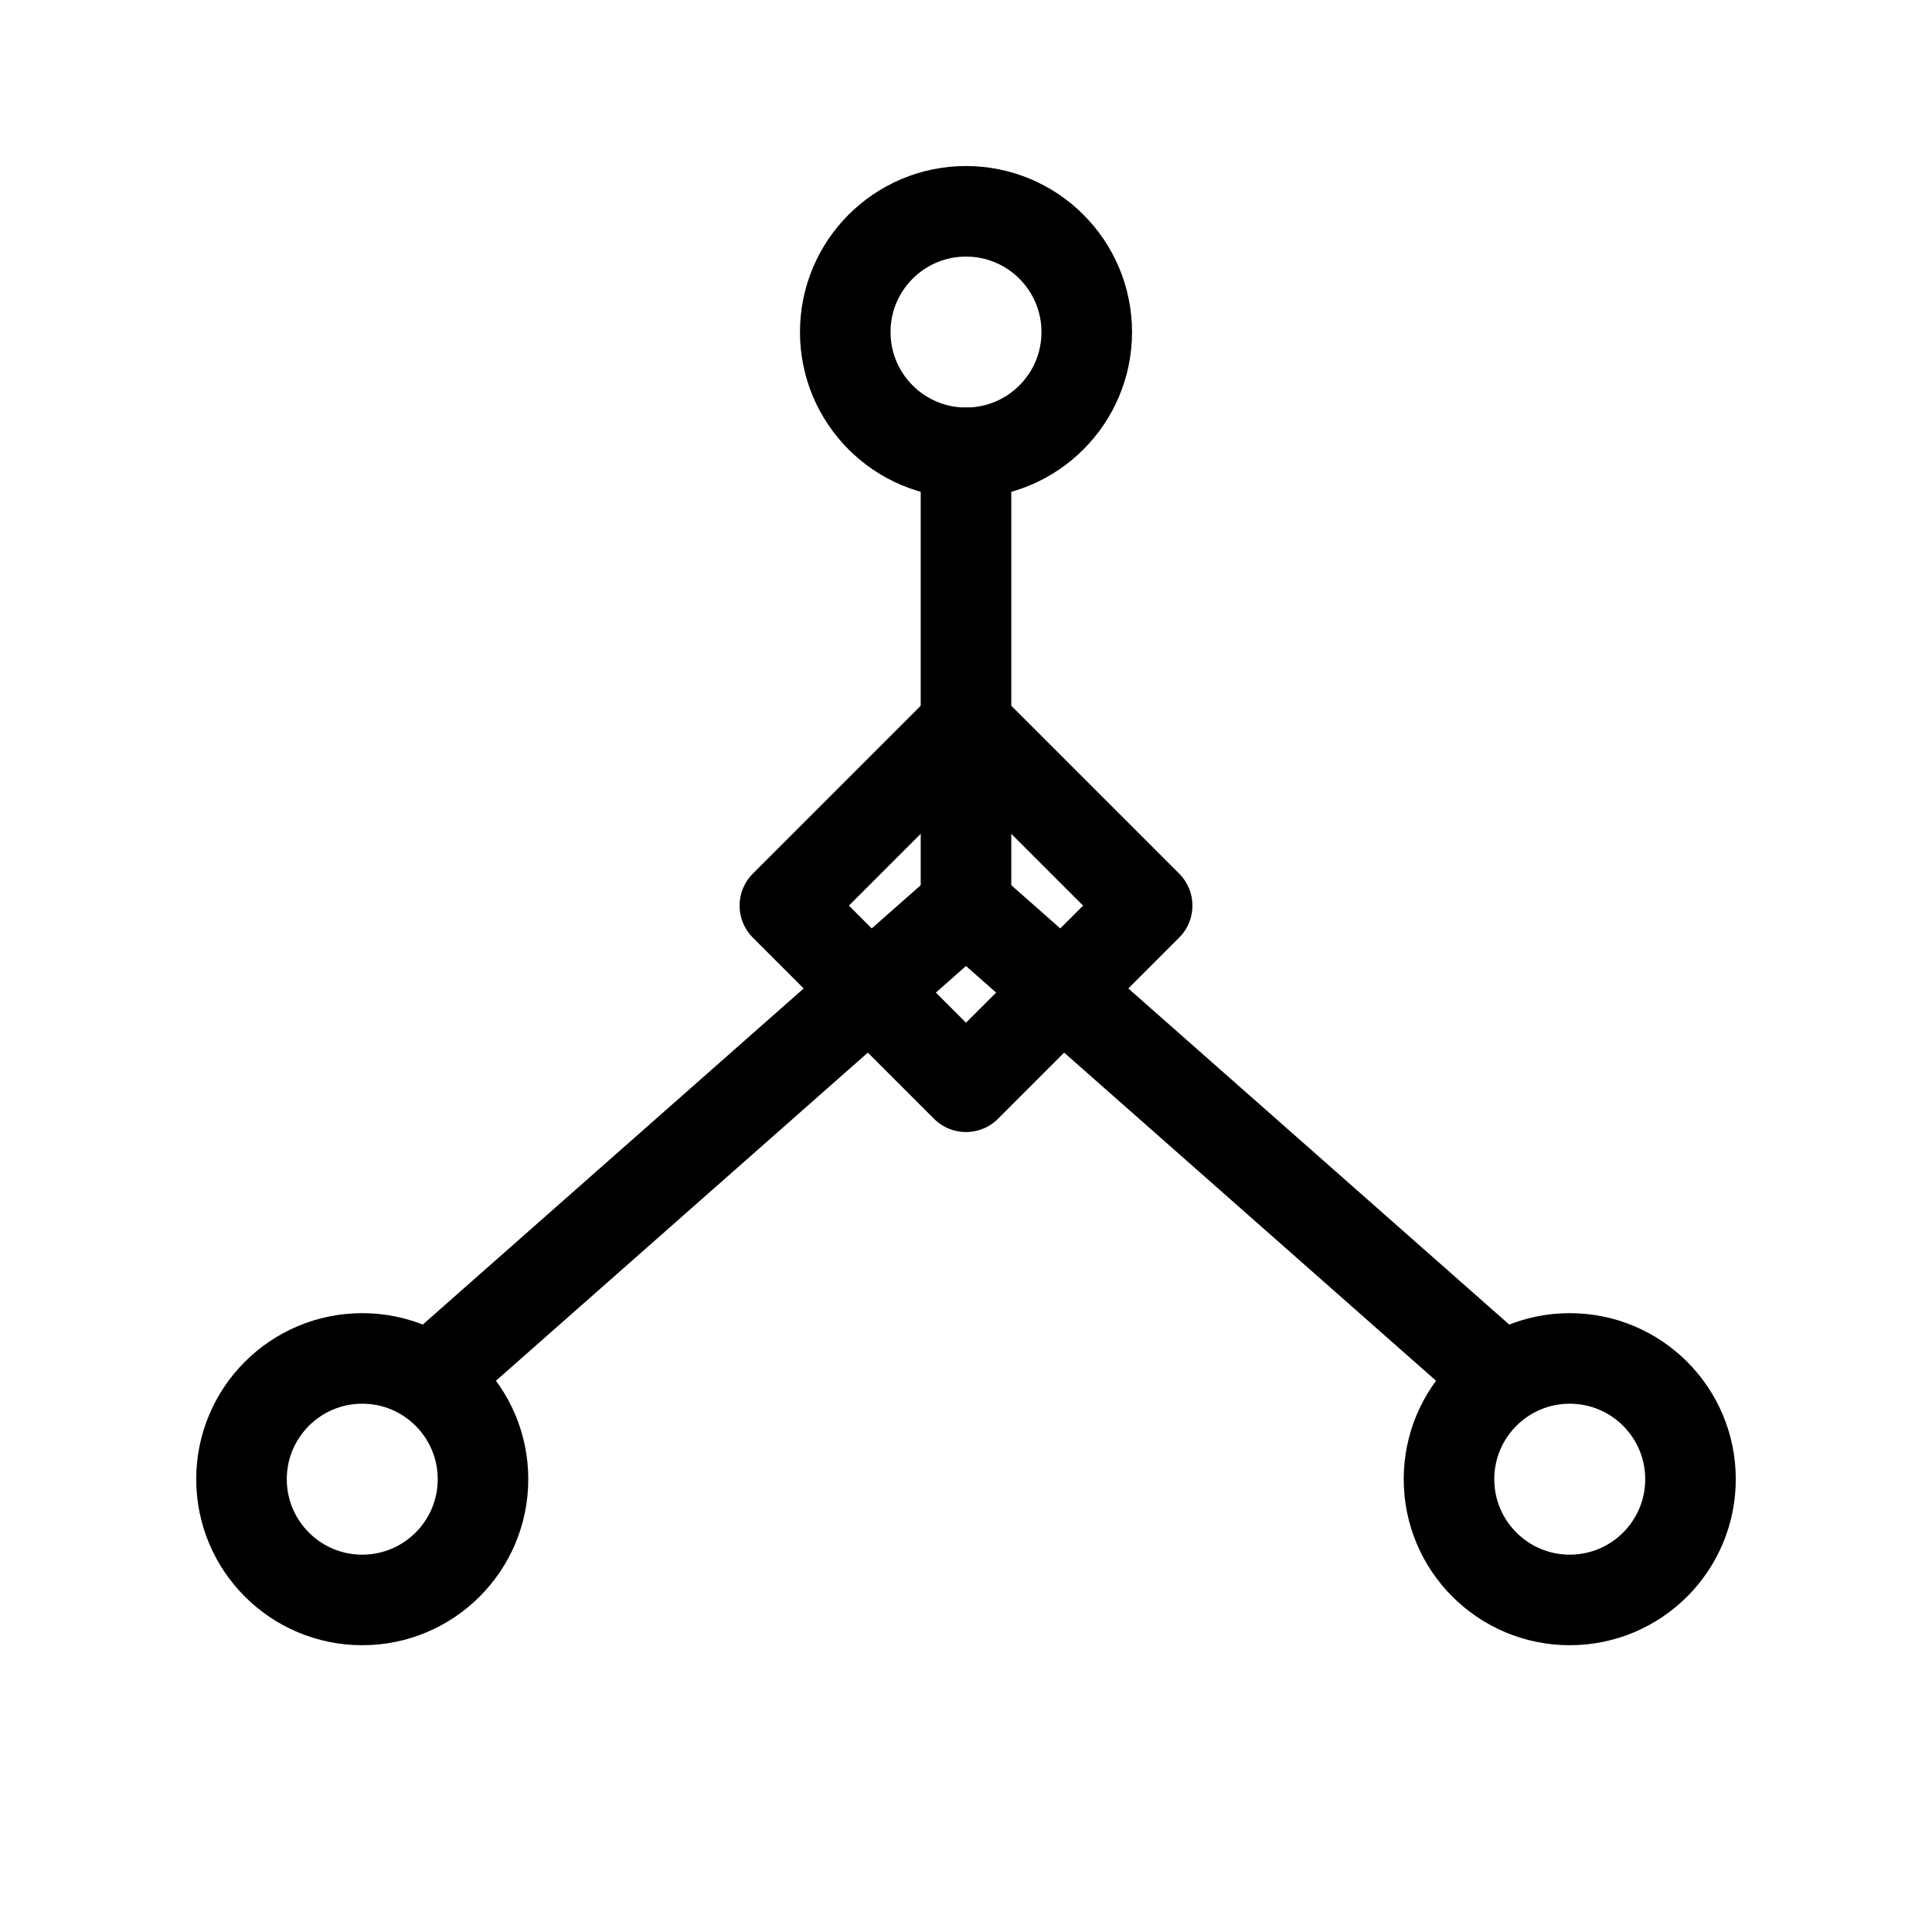
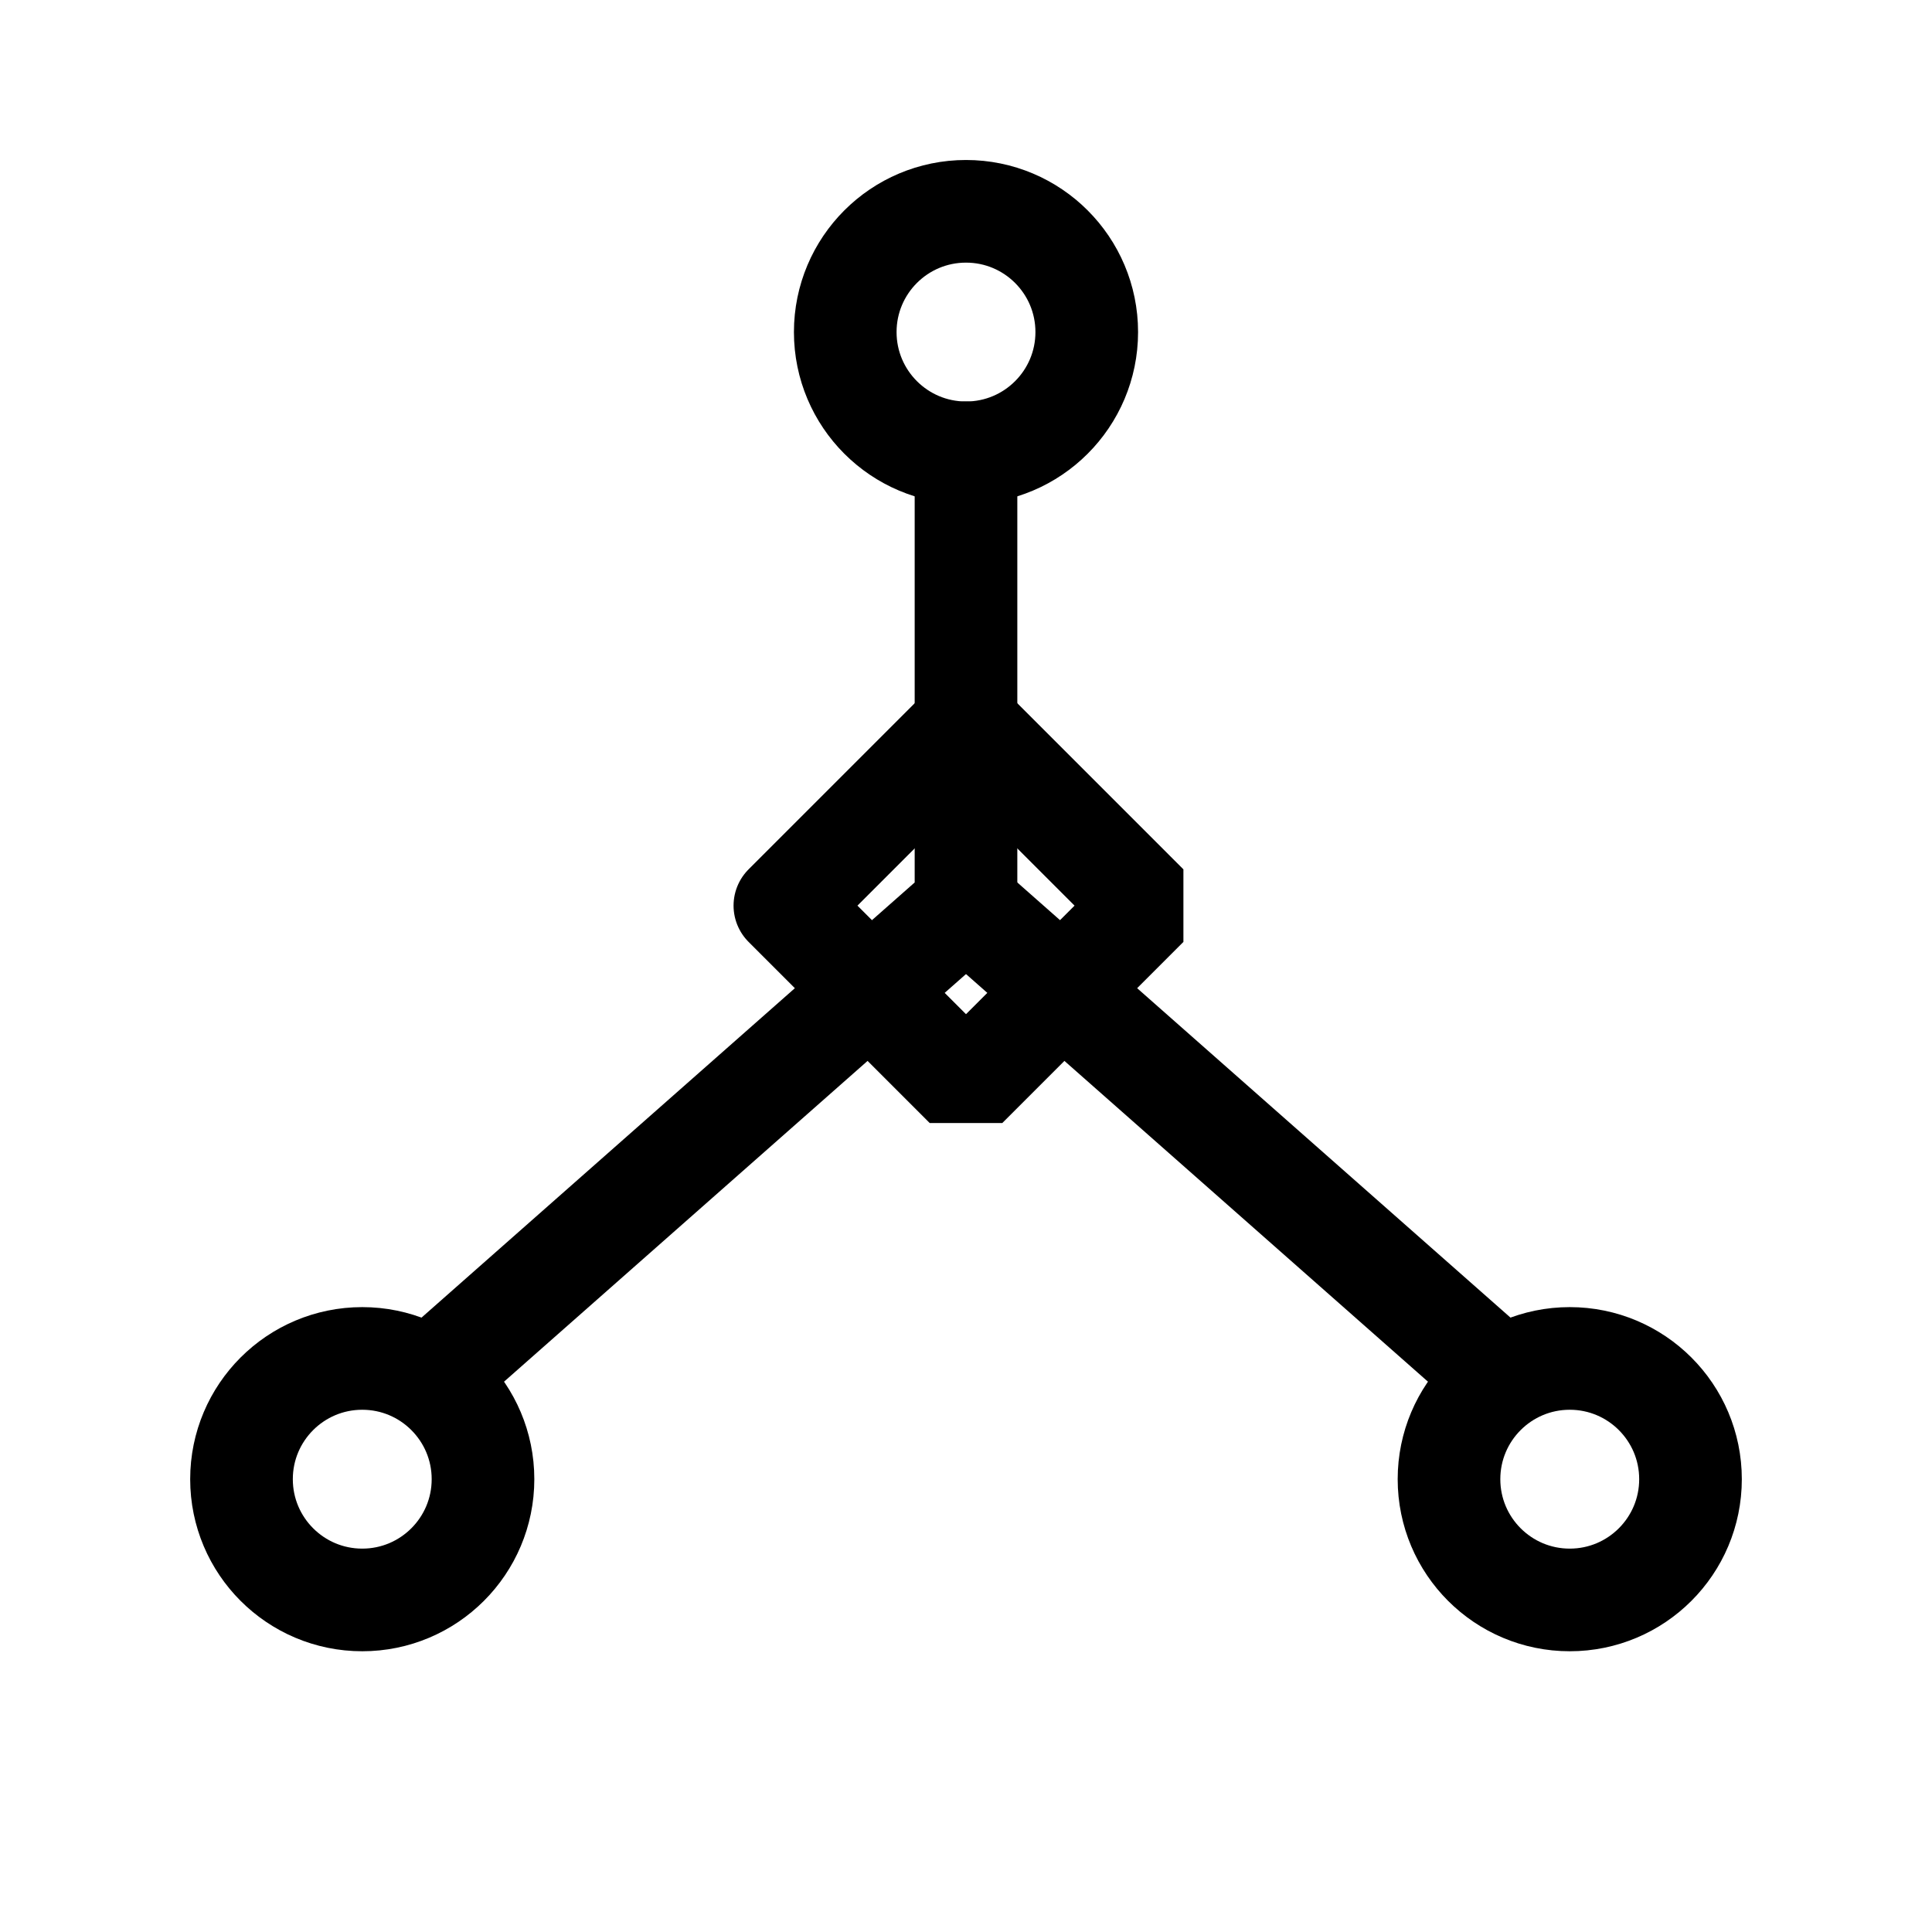
<svg xmlns="http://www.w3.org/2000/svg" viewBox="0 0 64 64" role="img" aria-label="Divide">
-   <g fill="none" stroke="currentColor" stroke-width="3" stroke-linecap="round" stroke-linejoin="round">
+   <g fill="none" stroke="currentColor" stroke-width="3.4" stroke-linecap="round" stroke-linejoin="bevel">
    <circle cx="32" cy="11" r="4" />
    <circle cx="12" cy="49" r="4" />
    <circle cx="52" cy="49" r="4" />
    <polyline points="32,15 32,30 15,45" />
    <polyline points="32,30 49,45" />
    <polyline points="26,30 32,24 38,30 32,36 26,30" />
  </g>
</svg>
